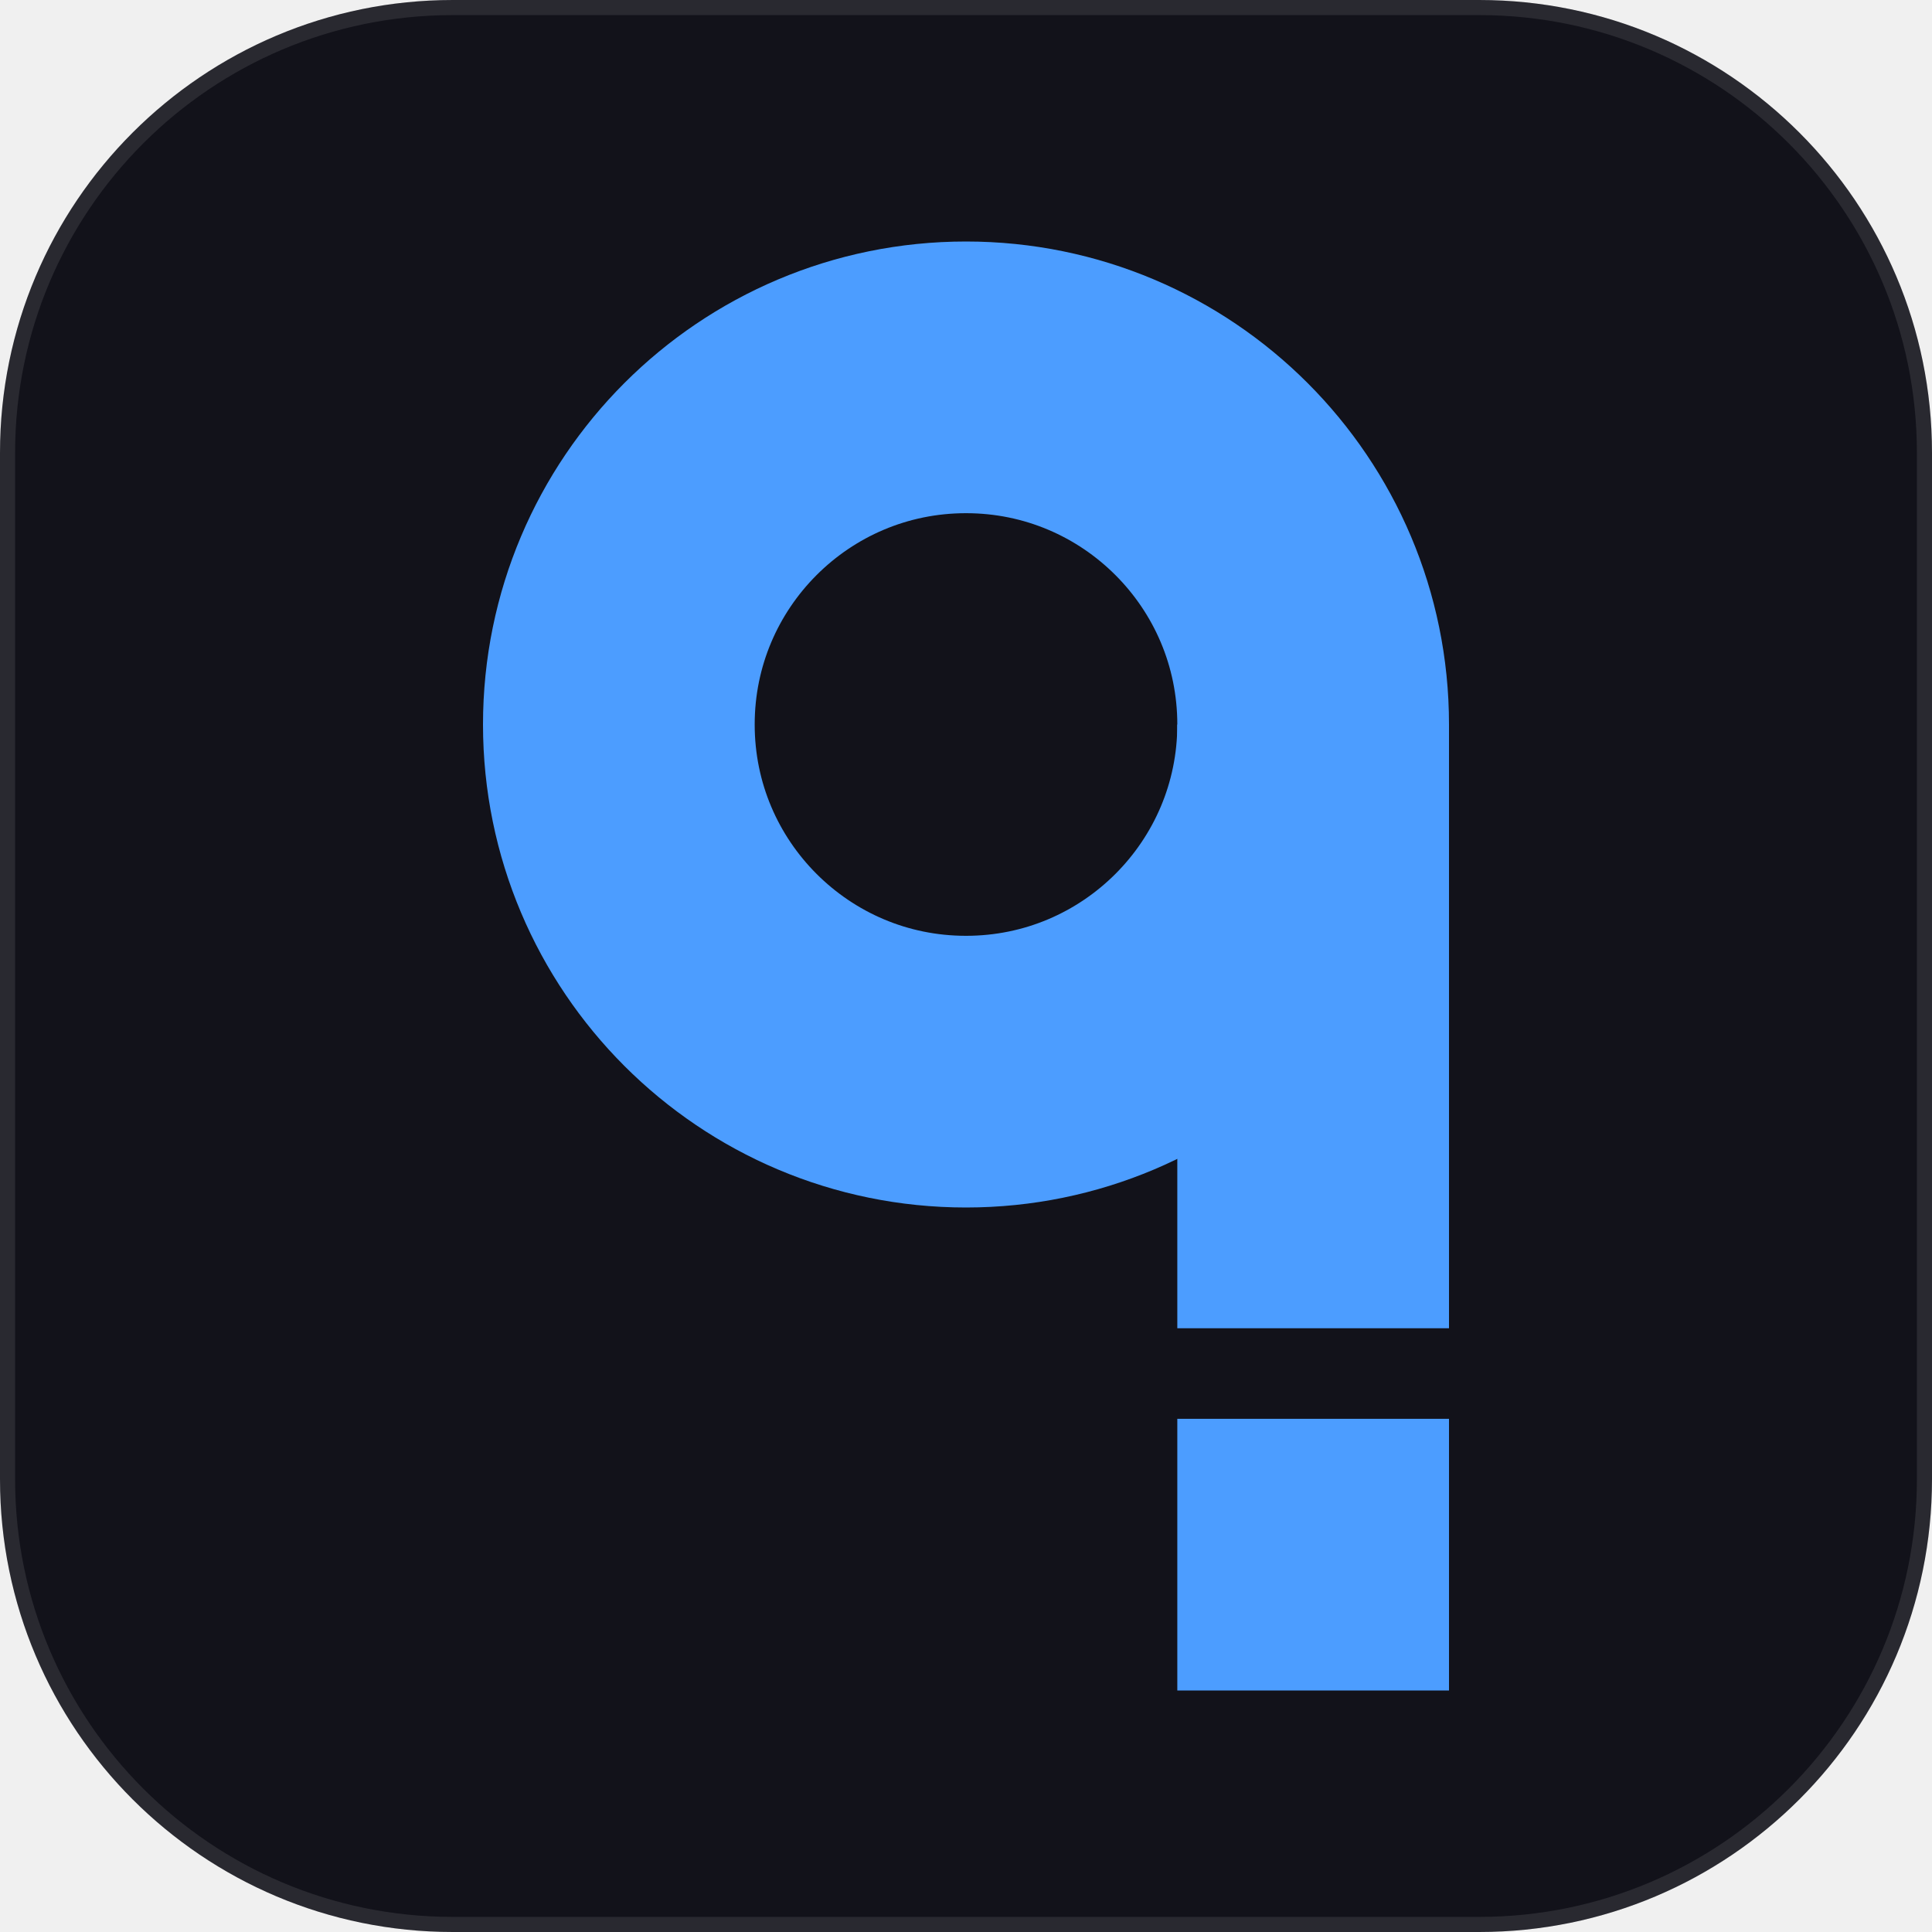
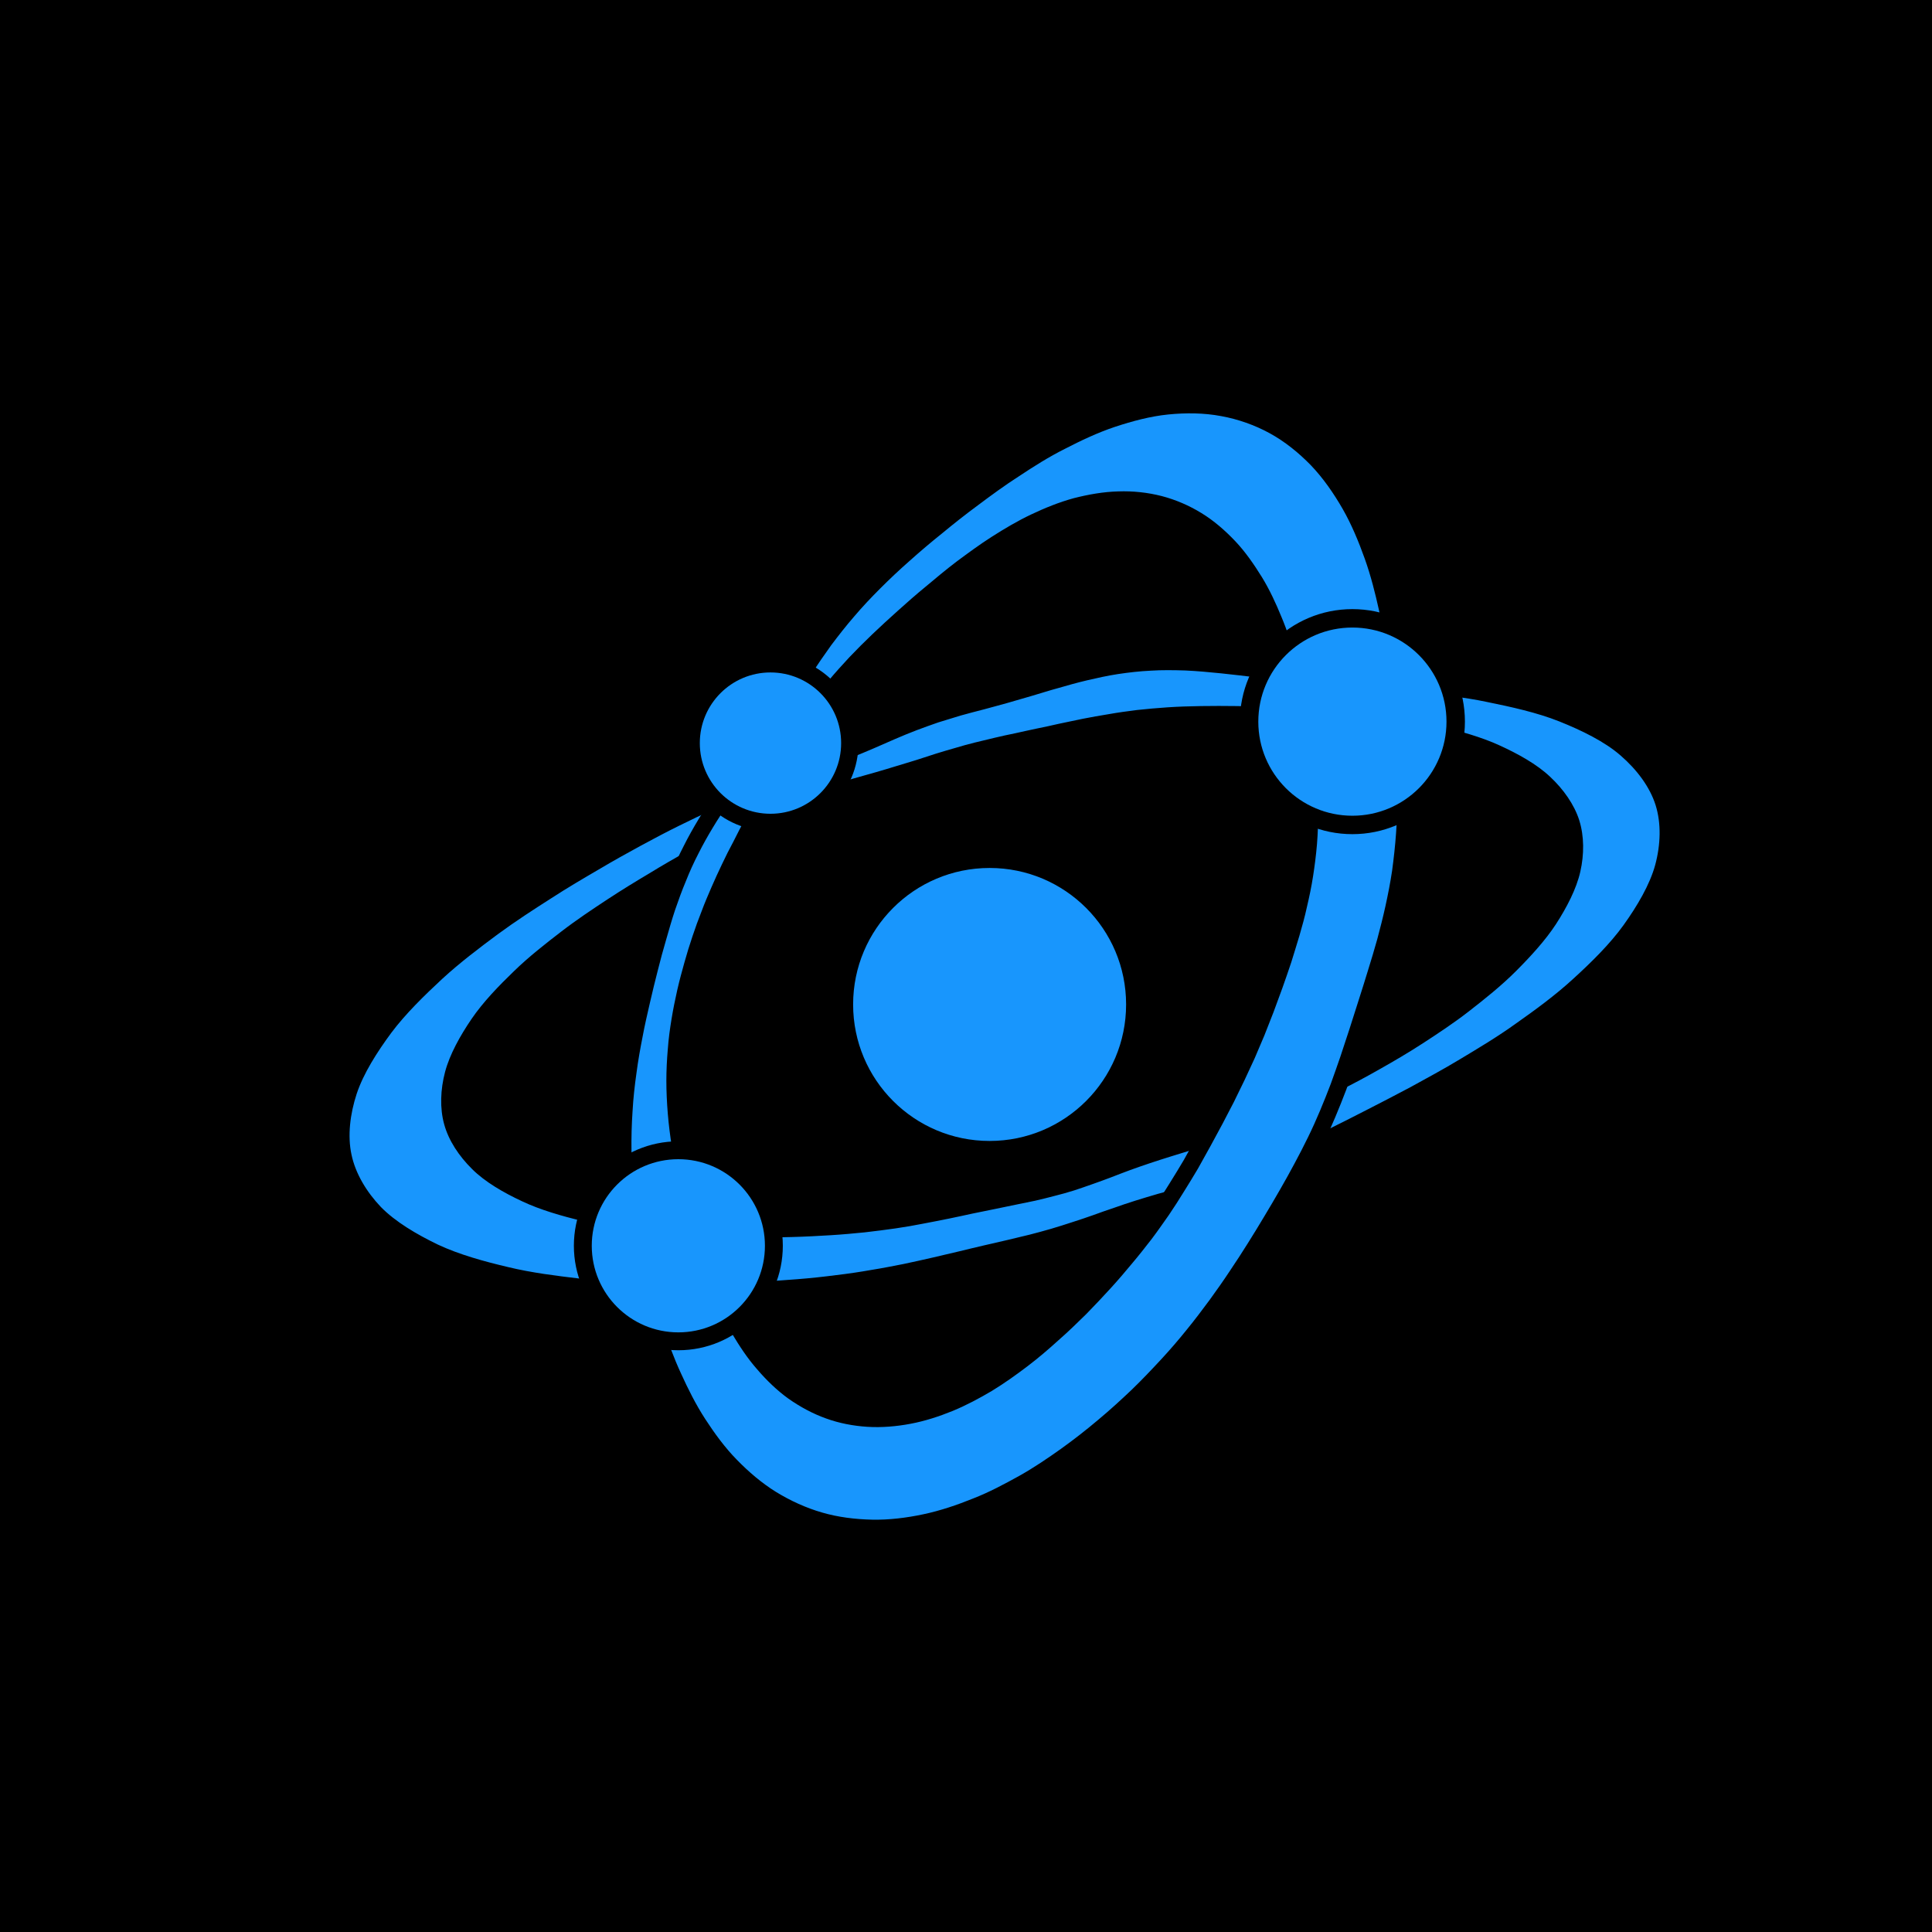
- <svg xmlns="http://www.w3.org/2000/svg" viewBox="0 0 128 128" role="img" aria-label="quants">
-   <rect width="128" height="128" rx="30" fill="#12121A" />
-   <rect x="0.5" y="0.5" width="127" height="127" rx="29.5" fill="none" stroke="#FFFFFF" stroke-opacity="0.10" />
-   <circle cx="64" cy="48" r="23" fill="none" stroke="#4C9DFF" stroke-width="18" />
-   <rect x="78" y="48" width="18" height="40" fill="#4C9DFF" />
-   <rect x="78" y="94" width="18" height="18" fill="#4C9DFF" />
+ <svg xmlns="http://www.w3.org/2000/svg" viewBox="0 0 1080 1080" role="img" aria-label="quants">
+   <rect x="0" y="0" width="1080" height="1080" fill="#000000" />
+   <defs>
+     <mask id="qm-back" maskUnits="userSpaceOnUse" x="0" y="0" width="1080" height="1080">
+       <rect width="1080" height="1080" fill="#fff" />
+       <path d="M764.7 542.5C763 548.2 761.2 553.7 759.5 559.1C757.8 564.5 756.1 569.8 754.4 575.1C752.7 580.3 751 585.5 749.3 590.6C747.5 595.7 745.8 600.8 743.9 605.9C742 610.9 740 615.9 737.9 620.9C735.8 625.9 733.6 630.8 731.2 635.7C728.8 640.6 726.3 645.5 723.7 650.3C721.1 655.2 718.4 660 715.6 664.9C712.8 669.8 709.9 674.7 706.9 679.7C703.9 684.7 700.9 689.7 697.6 694.9C694.4 700 691 705.3 687.4 710.6C683.9 715.9 680.1 721.3 676.1 726.8C672.1 732.2 667.9 737.8 663.4 743.3C658.9 748.9 654.1 754.5 648.9 760.1C643.8 765.6 638.4 771.3 632.6 776.9C626.7 782.5 620.6 788.1 614 793.6C607.5 799.1 600.5 804.6 593.1 809.9C585.8 815.1 578 820.4 569.8 825C561.5 829.6 552.9 834.2 543.9 837.7C535 841.3 525.6 844.5 516.1 846.5C506.7 848.5 496.9 849.7 487.5 849.5C478 849.3 468.4 848.1 459.5 845.5C450.5 842.9 441.8 838.9 433.8 834C425.9 829.1 418.5 822.8 411.9 816C405.2 809.2 399.4 801.2 394.2 793.2C389 785.2 384.6 776.4 380.7 767.8C376.7 759.2 373.5 750.3 370.6 741.7C367.7 733 365.3 724.3 363.1 715.9C361 707.4 359.3 699.1 357.8 690.9C356.4 682.7 355.3 674.7 354.5 666.8C353.7 658.9 353.2 651.2 353 643.5C352.9 635.9 353.1 628.5 353.6 621.2C354 613.9 354.8 606.8 355.8 599.8C356.7 592.9 357.9 586.2 359.2 579.6C360.4 573.1 361.9 566.7 363.3 560.6C364.7 554.4 366.2 548.4 367.7 542.5C369.2 536.6 370.7 530.9 372.4 525.2C374 519.6 375.6 514 377.4 508.6C379.3 503.1 381.2 497.8 383.4 492.6C385.5 487.3 387.8 482.2 390.4 477.2C392.9 472.2 395.6 467.4 398.5 462.6C401.3 457.9 404.4 453.3 407.4 448.8C410.4 444.2 413.5 439.8 416.6 435.3C419.7 430.7 422.7 426.3 425.7 421.7C428.8 417 431.7 412.3 434.7 407.5C437.7 402.6 440.7 397.6 443.8 392.5C447 387.3 450.2 382 453.7 376.7C457.1 371.4 460.8 366 464.7 360.6C468.7 355.3 472.9 349.9 477.5 344.6C482 339.3 486.9 334.1 492 329C497.2 323.8 502.6 318.7 508.4 313.6C514.2 308.4 520.2 303.3 526.7 298.1C533.1 292.8 539.8 287.5 547 282.2C554.2 276.8 561.7 271.3 569.8 266.1C577.8 260.8 586.3 255.4 595.3 250.9C604.2 246.3 613.7 241.8 623.3 238.6C633 235.4 643.1 232.7 653 231.7C662.9 230.7 673.1 230.8 682.6 232.6C692 234.3 701.4 237.6 709.8 242.2C718.2 246.8 726 253.1 732.8 260.1C739.6 267.2 745.5 275.7 750.5 284.4C755.5 293.1 759.5 302.8 762.9 312.3C766.3 321.8 768.8 331.8 770.9 341.3C773.1 350.8 774.6 360.4 775.9 369.5C777.3 378.6 778.2 387.5 779 396C779.8 404.5 780.3 412.7 780.7 420.7C781 428.7 781.2 436.4 781.2 443.9C781.2 451.4 780.9 458.7 780.4 465.8C779.9 473 779.1 479.9 778.2 486.7C777.2 493.4 775.9 500 774.5 506.4C773.1 512.8 771.5 519 769.9 525C768.2 531 766.5 536.8 764.7 542.5ZM721.8 538C720.2 542.9 718.5 547.6 716.9 552.2C715.2 556.8 713.6 561.3 711.9 565.8C710.2 570.2 708.5 574.5 706.8 578.8C705 583.1 703.2 587.3 701.4 591.5C699.5 595.6 697.6 599.7 695.7 603.8C693.7 607.9 691.7 612 689.7 616.1C687.6 620.1 685.5 624.2 683.4 628.2C681.2 632.3 679 636.4 676.7 640.6C674.4 644.7 672.1 648.9 669.7 653.2C667.2 657.4 664.6 661.7 661.9 666C659.2 670.4 656.4 674.8 653.4 679.2C650.3 683.6 647.2 688.1 643.8 692.6C640.3 697.1 636.8 701.6 632.9 706.2C629.1 710.8 625.1 715.5 620.8 720.2C616.5 724.9 612 729.7 607.2 734.6C602.3 739.4 597.2 744.4 591.7 749.2C586.3 754.1 580.5 759.1 574.3 763.8C568.1 768.5 561.4 773.3 554.5 777.5C547.6 781.6 540.1 785.6 532.6 788.7C525 791.8 517 794.4 509 795.9C501.1 797.4 492.8 798.1 484.9 797.6C477 797.1 469.1 795.6 461.7 792.9C454.4 790.3 447.2 786.4 440.8 781.9C434.4 777.3 428.4 771.5 423.2 765.4C417.9 759.4 413.3 752.4 409.2 745.5C405.1 738.5 401.7 731.1 398.5 723.9C395.4 716.6 392.8 709.2 390.4 702.1C388 694.9 386 687.8 384.1 680.9C382.3 674.1 380.7 667.3 379.2 660.7C377.8 654.1 376.5 647.7 375.6 641.3C374.6 634.9 373.8 628.7 373.3 622.5C372.8 616.3 372.5 610.2 372.5 604.2C372.5 598.3 372.8 592.3 373.3 586.6C373.7 580.8 374.5 575.1 375.4 569.6C376.3 564.1 377.4 558.7 378.6 553.4C379.8 548.1 381.2 543 382.6 538C384 533 385.5 528.1 387.1 523.4C388.7 518.6 390.4 513.9 392.2 509.4C393.9 504.8 395.8 500.4 397.7 496C399.6 491.6 401.6 487.3 403.6 483.1C405.6 478.8 407.7 474.7 409.9 470.6C412 466.4 414.1 462.3 416.3 458.2C418.4 454.1 420.6 450 422.8 445.8C425 441.6 427.2 437.4 429.5 433.1C431.7 428.8 434 424.4 436.5 420C439 415.6 441.6 411.2 444.3 406.7C447.1 402.3 450.1 397.8 453.2 393.4C456.4 389 459.8 384.6 463.4 380.2C467 375.9 470.9 371.6 474.9 367.3C479 363 483.2 358.8 487.7 354.5C492.2 350.2 496.9 345.9 501.8 341.5C506.8 337 511.9 332.5 517.5 327.9C523 323.3 528.7 318.5 534.9 313.8C541.1 309.2 547.6 304.4 554.5 300C561.4 295.6 568.8 291.2 576.4 287.6C584 284 592.1 280.7 600.2 278.5C608.4 276.4 616.9 274.9 625.1 274.7C633.3 274.4 641.6 275.3 649.4 277.3C657.1 279.3 664.8 282.6 671.6 286.8C678.5 291 684.8 296.5 690.5 302.5C696.1 308.4 701 315.5 705.4 322.6C709.7 329.6 713.3 337.4 716.4 345C719.6 352.6 722.1 360.5 724.4 368.1C726.6 375.8 728.4 383.4 730 390.8C731.5 398.2 732.7 405.4 733.8 412.5C734.8 419.5 735.5 426.4 736.1 433.2C736.6 439.9 736.9 446.5 736.9 453C736.9 459.4 736.7 465.7 736.2 471.9C735.7 478 734.9 484.1 734 489.9C733.1 495.7 731.9 501.4 730.6 506.9C729.4 512.5 727.9 517.8 726.4 523C724.9 528.1 723.3 533.1 721.8 538Z" fill-rule="evenodd" fill="#000" stroke="#000" stroke-width="18.5" />
+       <g fill="#000">
+         <circle cx="430.7" cy="415.4" r="49.2" />
+         <circle cx="756" cy="403.4" r="62.9" />
+         <circle cx="379.2" cy="696.4" r="58.4" />
+       </g>
+     </mask>
+     <mask id="qm-front" maskUnits="userSpaceOnUse" x="0" y="0" width="1080" height="1080">
+       <rect width="1080" height="1080" fill="#fff" />
+       <g fill="#000">
+         <circle cx="430.7" cy="415.4" r="49.2" />
+         <circle cx="756" cy="403.4" r="62.9" />
+         <circle cx="379.2" cy="696.4" r="58.4" />
+       </g>
+     </mask>
+   </defs>
+   <g fill="#1896FD">
+     <path d="M879.4 547.2C869.4 556.4 858 564.7 847.5 572.1C837.1 579.6 826.3 586 816.5 591.9C806.6 597.9 797.2 602.9 788.5 607.7C779.7 612.4 771.7 616.5 764.1 620.4C756.5 624.3 749.6 627.8 742.9 631.1C736.2 634.4 730.1 637.4 724 640.2C718 643 712.4 645.6 706.8 647.9C701.2 650.2 695.8 652.3 690.5 654.2C685.2 656.2 680.1 657.8 675.1 659.4C670.1 660.9 665.3 662.3 660.6 663.6C656 665 651.5 666.2 647.2 667.4C642.8 668.7 638.7 669.9 634.6 671.2C630.5 672.5 626.6 673.8 622.7 675.2C618.7 676.5 614.9 677.9 611 679.3C607.2 680.6 603.3 682 599.4 683.2C595.5 684.5 591.6 685.7 587.6 686.9C583.6 688.1 579.6 689.1 575.5 690.2C571.4 691.2 567.3 692.2 563 693.2C558.7 694.2 554.4 695.2 550 696.2C545.5 697.3 540.9 698.3 536.2 699.5C531.4 700.6 526.5 701.8 521.3 703C516.1 704.2 510.7 705.4 505 706.6C499.3 707.7 493.4 708.9 487.1 709.9C480.9 711 474.3 712 467.4 712.8C460.5 713.7 453.2 714.5 445.5 715.1C437.7 715.7 429.6 716.3 420.8 716.7C412 717.1 402.8 717.4 392.8 717.5C382.7 717.6 372 717.6 360.5 717.2C349 716.7 336.6 716.2 323.8 714.7C311.1 713.2 297.2 711.5 284 708.3C270.8 705.2 256.6 701.3 244.7 695.7C232.9 690 221 683 212.9 674.7C204.9 666.3 198.7 656 196.5 645.5C194.2 634.9 195.7 622.7 199.4 611.4C203.2 600 210.8 588.1 218.7 577.4C226.7 566.7 237.3 556.4 247.2 547.2C257.1 538.1 268.1 529.8 278.2 522.3C288.4 514.8 298.5 508.3 307.9 502.3C317.3 496.2 326.2 491 334.6 486.1C343 481.1 350.8 476.8 358.3 472.7C365.7 468.7 372.7 465 379.4 461.7C386.2 458.3 392.6 455.3 398.8 452.5C405 449.7 411 447.2 416.8 444.9C422.6 442.6 428.2 440.6 433.5 438.6C438.9 436.7 444.1 435 449 433.3C454 431.6 458.7 430 463.2 428.3C467.8 426.7 472 425.1 476.3 423.4C480.5 421.7 484.5 420 488.5 418.3C492.6 416.5 496.5 414.8 500.4 413.1C504.4 411.4 508.4 409.7 512.4 408.2C516.4 406.7 520.5 405.2 524.6 403.8C528.7 402.5 532.8 401.3 537 400C541.3 398.8 545.5 397.7 549.8 396.6C554.1 395.4 558.5 394.3 563 393C567.5 391.7 572.1 390.4 576.8 389C581.6 387.6 586.5 386 591.7 384.6C596.8 383.1 602.2 381.6 607.7 380.3C613.3 379 619.1 377.7 625 376.8C631 375.9 637.1 375.2 643.4 374.9C649.6 374.5 656 374.6 662.6 374.8C669.1 375.1 675.7 375.7 682.6 376.4C689.6 377.1 696.6 378 704.3 378.9C712 379.7 719.9 380.7 728.7 381.5C737.6 382.3 747.1 383 757.6 383.9C768.2 384.8 779.7 385.5 792 386.9C804.3 388.3 818 389.6 831.2 392.4C844.5 395.1 859.2 398.3 871.7 403.3C884.2 408.3 897.1 414.6 906 422.4C915 430.2 922.3 439.9 925.5 450.1C928.7 460.3 928.3 472.2 925.3 483.4C922.3 494.5 915.2 506.5 907.6 517.1C900 527.7 889.4 538.1 879.4 547.2ZM847.3 543C839.2 551.1 829.9 558.5 821.3 565.2C812.7 571.9 803.7 577.8 795.4 583.2C787.1 588.6 779 593.3 771.4 597.6C763.7 602 756.5 605.8 749.6 609.3C742.7 612.8 736.3 615.9 730.1 618.8C723.8 621.7 718 624.2 712.3 626.6C706.6 629 701.2 631 696 633C690.8 634.9 685.8 636.6 681 638.2C676.1 639.8 671.5 641.2 667.1 642.6C662.7 644 658.4 645.2 654.4 646.5C650.3 647.8 646.4 649 642.6 650.3C638.8 651.6 635.2 652.8 631.7 654.1C628.1 655.4 624.6 656.8 621.2 658.1C617.7 659.4 614.3 660.7 610.8 661.9C607.3 663.1 603.8 664.4 600.3 665.5C596.8 666.6 593.2 667.6 589.6 668.5C586 669.5 582.4 670.3 578.7 671.2C575 672 571.3 672.7 567.5 673.5C563.7 674.3 559.9 675.1 555.9 675.9C551.9 676.7 547.9 677.5 543.6 678.4C539.4 679.3 535 680.3 530.5 681.2C525.9 682.1 521.2 683.1 516.2 684C511.2 685 506 685.9 500.5 686.7C495 687.5 489.3 688.2 483.3 688.9C477.2 689.5 470.9 690.1 464.2 690.5C457.5 690.9 450.5 691.3 442.9 691.5C435.3 691.7 427.3 691.9 418.7 691.8C410.1 691.7 400.9 691.6 391 691.1C381.2 690.5 370.6 689.9 359.7 688.5C348.8 687.1 336.9 685.5 325.6 682.6C314.3 679.8 302.1 676.4 291.8 671.5C281.5 666.7 271.1 660.7 263.9 653.5C256.6 646.3 250.8 637.6 248.3 628.5C245.8 619.5 246.2 609 248.8 599.2C251.4 589.4 257.2 579 263.6 569.6C270 560.2 278.8 551.1 287.2 543C295.5 534.9 305 527.5 313.7 520.8C322.4 514.1 331.3 508.2 339.5 502.8C347.7 497.4 355.6 492.6 363 488.2C370.3 483.7 377.2 479.8 383.7 476.1C390.3 472.4 396.3 469.1 402.2 465.9C408 462.8 413.6 459.9 419 457.2C424.4 454.6 429.6 452.2 434.7 450C439.8 447.8 444.7 445.9 449.6 444.1C454.4 442.3 459.2 440.7 463.7 439.2C468.3 437.8 472.8 436.5 477.1 435.2C481.4 434 485.5 432.8 489.5 431.7C493.6 430.5 497.4 429.4 501.2 428.2C505 427.1 508.7 425.9 512.4 424.8C516 423.6 519.6 422.5 523.2 421.3C526.8 420.2 530.4 419.1 534 418.1C537.6 417 541.3 416 544.9 415.1C548.6 414.2 552.3 413.3 556.1 412.4C559.8 411.5 563.6 410.7 567.5 409.9C571.4 409 575.3 408.2 579.4 407.3C583.4 406.5 587.6 405.6 591.9 404.6C596.2 403.7 600.7 402.8 605.3 401.8C610 400.9 614.8 400 619.9 399.2C624.9 398.3 630.1 397.6 635.6 396.9C641.1 396.3 646.8 395.8 652.7 395.4C658.7 395 664.8 394.8 671.3 394.7C677.9 394.6 684.6 394.6 691.9 394.7C699.2 394.9 706.8 395.1 715.1 395.4C723.3 395.8 732.1 396.2 741.5 397C751 397.7 761.2 398.5 771.7 400C782.3 401.5 793.8 403.1 804.9 405.9C816 408.7 828.1 412 838.3 416.7C848.6 421.4 859.1 427.2 866.5 434.2C873.9 441.1 880 449.7 882.8 458.5C885.6 467.4 885.6 477.6 883.4 487.3C881.2 497 875.8 507.3 869.8 516.6C863.8 525.8 855.4 534.9 847.3 543Z" fill-rule="evenodd" mask="url(#qm-back)" />
+     <path d="M764.7 542.5C763 548.2 761.2 553.7 759.5 559.1C757.8 564.5 756.1 569.8 754.4 575.1C752.7 580.3 751 585.5 749.3 590.6C747.5 595.7 745.8 600.8 743.9 605.9C742 610.9 740 615.9 737.9 620.9C735.8 625.9 733.6 630.8 731.2 635.7C728.8 640.6 726.3 645.5 723.7 650.3C721.1 655.2 718.4 660 715.6 664.9C712.8 669.8 709.9 674.7 706.9 679.7C703.9 684.7 700.9 689.7 697.6 694.9C694.4 700 691 705.3 687.4 710.6C683.9 715.9 680.1 721.3 676.1 726.8C672.1 732.2 667.9 737.8 663.4 743.3C658.9 748.9 654.1 754.5 648.9 760.1C643.8 765.6 638.4 771.3 632.6 776.9C626.7 782.5 620.6 788.1 614 793.6C607.5 799.1 600.5 804.6 593.1 809.9C585.8 815.1 578 820.4 569.8 825C561.5 829.6 552.9 834.2 543.9 837.7C535 841.3 525.6 844.5 516.1 846.5C506.7 848.5 496.9 849.7 487.5 849.5C478 849.3 468.4 848.1 459.5 845.5C450.5 842.9 441.8 838.9 433.8 834C425.9 829.1 418.5 822.8 411.9 816C405.2 809.2 399.4 801.2 394.2 793.2C389 785.2 384.6 776.4 380.7 767.8C376.7 759.2 373.5 750.3 370.6 741.7C367.7 733 365.3 724.3 363.1 715.9C361 707.4 359.3 699.1 357.8 690.9C356.4 682.7 355.3 674.7 354.5 666.8C353.7 658.9 353.2 651.2 353 643.5C352.9 635.9 353.1 628.5 353.6 621.2C354 613.9 354.8 606.8 355.8 599.8C356.7 592.9 357.9 586.2 359.2 579.6C360.4 573.1 361.9 566.7 363.3 560.6C364.7 554.4 366.2 548.4 367.7 542.5C369.2 536.6 370.7 530.9 372.4 525.2C374 519.6 375.6 514 377.4 508.6C379.3 503.1 381.2 497.8 383.4 492.6C385.5 487.3 387.8 482.2 390.4 477.2C392.9 472.2 395.6 467.4 398.5 462.6C401.3 457.9 404.4 453.3 407.4 448.8C410.4 444.2 413.5 439.8 416.6 435.3C419.7 430.7 422.7 426.3 425.7 421.7C428.8 417 431.7 412.3 434.7 407.5C437.7 402.6 440.7 397.6 443.8 392.5C447 387.3 450.2 382 453.7 376.7C457.1 371.4 460.8 366 464.7 360.6C468.7 355.3 472.9 349.9 477.5 344.6C482 339.3 486.9 334.1 492 329C497.2 323.8 502.6 318.7 508.4 313.6C514.2 308.4 520.2 303.3 526.7 298.1C533.1 292.8 539.8 287.5 547 282.2C554.2 276.8 561.7 271.3 569.8 266.1C577.8 260.8 586.3 255.4 595.3 250.9C604.2 246.3 613.7 241.8 623.3 238.6C633 235.4 643.1 232.7 653 231.7C662.9 230.7 673.1 230.8 682.6 232.6C692 234.3 701.4 237.6 709.8 242.2C718.2 246.8 726 253.1 732.8 260.1C739.6 267.2 745.5 275.7 750.5 284.4C755.5 293.1 759.5 302.8 762.9 312.3C766.3 321.8 768.8 331.8 770.9 341.3C773.1 350.8 774.6 360.4 775.9 369.5C777.3 378.6 778.2 387.5 779 396C779.8 404.5 780.3 412.7 780.7 420.7C781 428.7 781.2 436.4 781.2 443.9C781.2 451.4 780.9 458.7 780.4 465.8C779.9 473 779.1 479.9 778.2 486.7C777.2 493.4 775.9 500 774.5 506.4C773.1 512.8 771.5 519 769.9 525C768.2 531 766.5 536.8 764.7 542.5ZM721.8 538C720.2 542.9 718.5 547.6 716.9 552.2C715.2 556.8 713.6 561.3 711.9 565.8C710.2 570.2 708.5 574.5 706.8 578.8C705 583.1 703.2 587.3 701.4 591.5C699.5 595.6 697.6 599.7 695.7 603.8C693.7 607.9 691.7 612 689.7 616.1C687.6 620.1 685.5 624.2 683.4 628.2C681.2 632.3 679 636.4 676.7 640.6C674.4 644.7 672.1 648.9 669.7 653.2C667.2 657.4 664.6 661.7 661.9 666C659.2 670.4 656.4 674.8 653.4 679.2C650.3 683.6 647.2 688.1 643.8 692.6C640.3 697.1 636.8 701.6 632.9 706.2C629.1 710.8 625.1 715.5 620.8 720.2C616.5 724.9 612 729.7 607.2 734.6C602.3 739.4 597.2 744.4 591.7 749.2C586.3 754.1 580.5 759.1 574.3 763.8C568.1 768.5 561.4 773.3 554.5 777.5C547.6 781.6 540.1 785.6 532.6 788.7C525 791.8 517 794.4 509 795.9C501.1 797.4 492.8 798.1 484.9 797.6C477 797.1 469.1 795.6 461.7 792.9C454.4 790.3 447.2 786.4 440.8 781.9C434.4 777.3 428.4 771.5 423.2 765.4C417.9 759.4 413.3 752.4 409.2 745.5C405.1 738.5 401.7 731.1 398.5 723.9C395.4 716.6 392.8 709.2 390.4 702.1C388 694.9 386 687.8 384.1 680.9C382.3 674.1 380.7 667.3 379.2 660.7C377.8 654.1 376.5 647.7 375.6 641.3C374.6 634.9 373.8 628.7 373.3 622.5C372.8 616.3 372.5 610.2 372.5 604.2C372.5 598.3 372.8 592.3 373.3 586.6C373.7 580.8 374.5 575.1 375.4 569.6C376.3 564.1 377.4 558.7 378.6 553.4C379.8 548.1 381.2 543 382.6 538C384 533 385.5 528.1 387.1 523.4C388.7 518.6 390.4 513.9 392.2 509.4C393.9 504.8 395.8 500.4 397.7 496C399.6 491.6 401.6 487.3 403.6 483.1C405.6 478.8 407.7 474.7 409.9 470.6C412 466.4 414.1 462.3 416.3 458.2C418.4 454.1 420.6 450 422.8 445.8C425 441.6 427.2 437.4 429.5 433.1C431.7 428.8 434 424.4 436.5 420C439 415.6 441.6 411.2 444.3 406.7C447.1 402.3 450.1 397.8 453.2 393.4C456.4 389 459.8 384.6 463.4 380.2C467 375.9 470.9 371.6 474.9 367.3C479 363 483.2 358.8 487.7 354.5C492.2 350.2 496.9 345.9 501.8 341.5C506.8 337 511.9 332.5 517.5 327.9C523 323.3 528.7 318.5 534.9 313.8C541.1 309.2 547.6 304.4 554.5 300C561.4 295.6 568.8 291.2 576.4 287.6C584 284 592.1 280.7 600.2 278.5C608.4 276.4 616.9 274.9 625.1 274.7C633.3 274.4 641.6 275.3 649.4 277.3C657.1 279.3 664.8 282.6 671.6 286.8C678.5 291 684.8 296.5 690.5 302.5C696.1 308.4 701 315.5 705.4 322.6C709.7 329.6 713.3 337.4 716.4 345C719.6 352.6 722.1 360.5 724.4 368.1C726.6 375.8 728.4 383.4 730 390.8C731.5 398.2 732.7 405.4 733.8 412.5C734.8 419.5 735.5 426.4 736.1 433.2C736.6 439.9 736.9 446.5 736.9 453C736.9 459.4 736.7 465.7 736.2 471.9C735.7 478 734.9 484.1 734 489.9C733.1 495.7 731.9 501.4 730.6 506.9C729.4 512.5 727.9 517.8 726.4 523C724.9 528.1 723.3 533.1 721.8 538Z" fill-rule="evenodd" mask="url(#qm-front)" />
+     <circle cx="430.7" cy="415.4" r="39.5" />
+     <circle cx="756" cy="403.4" r="52.6" />
+     <circle cx="379.2" cy="696.4" r="48.4" />
+     <circle cx="553.2" cy="561.5" r="76.3" />
+   </g>
</svg>
